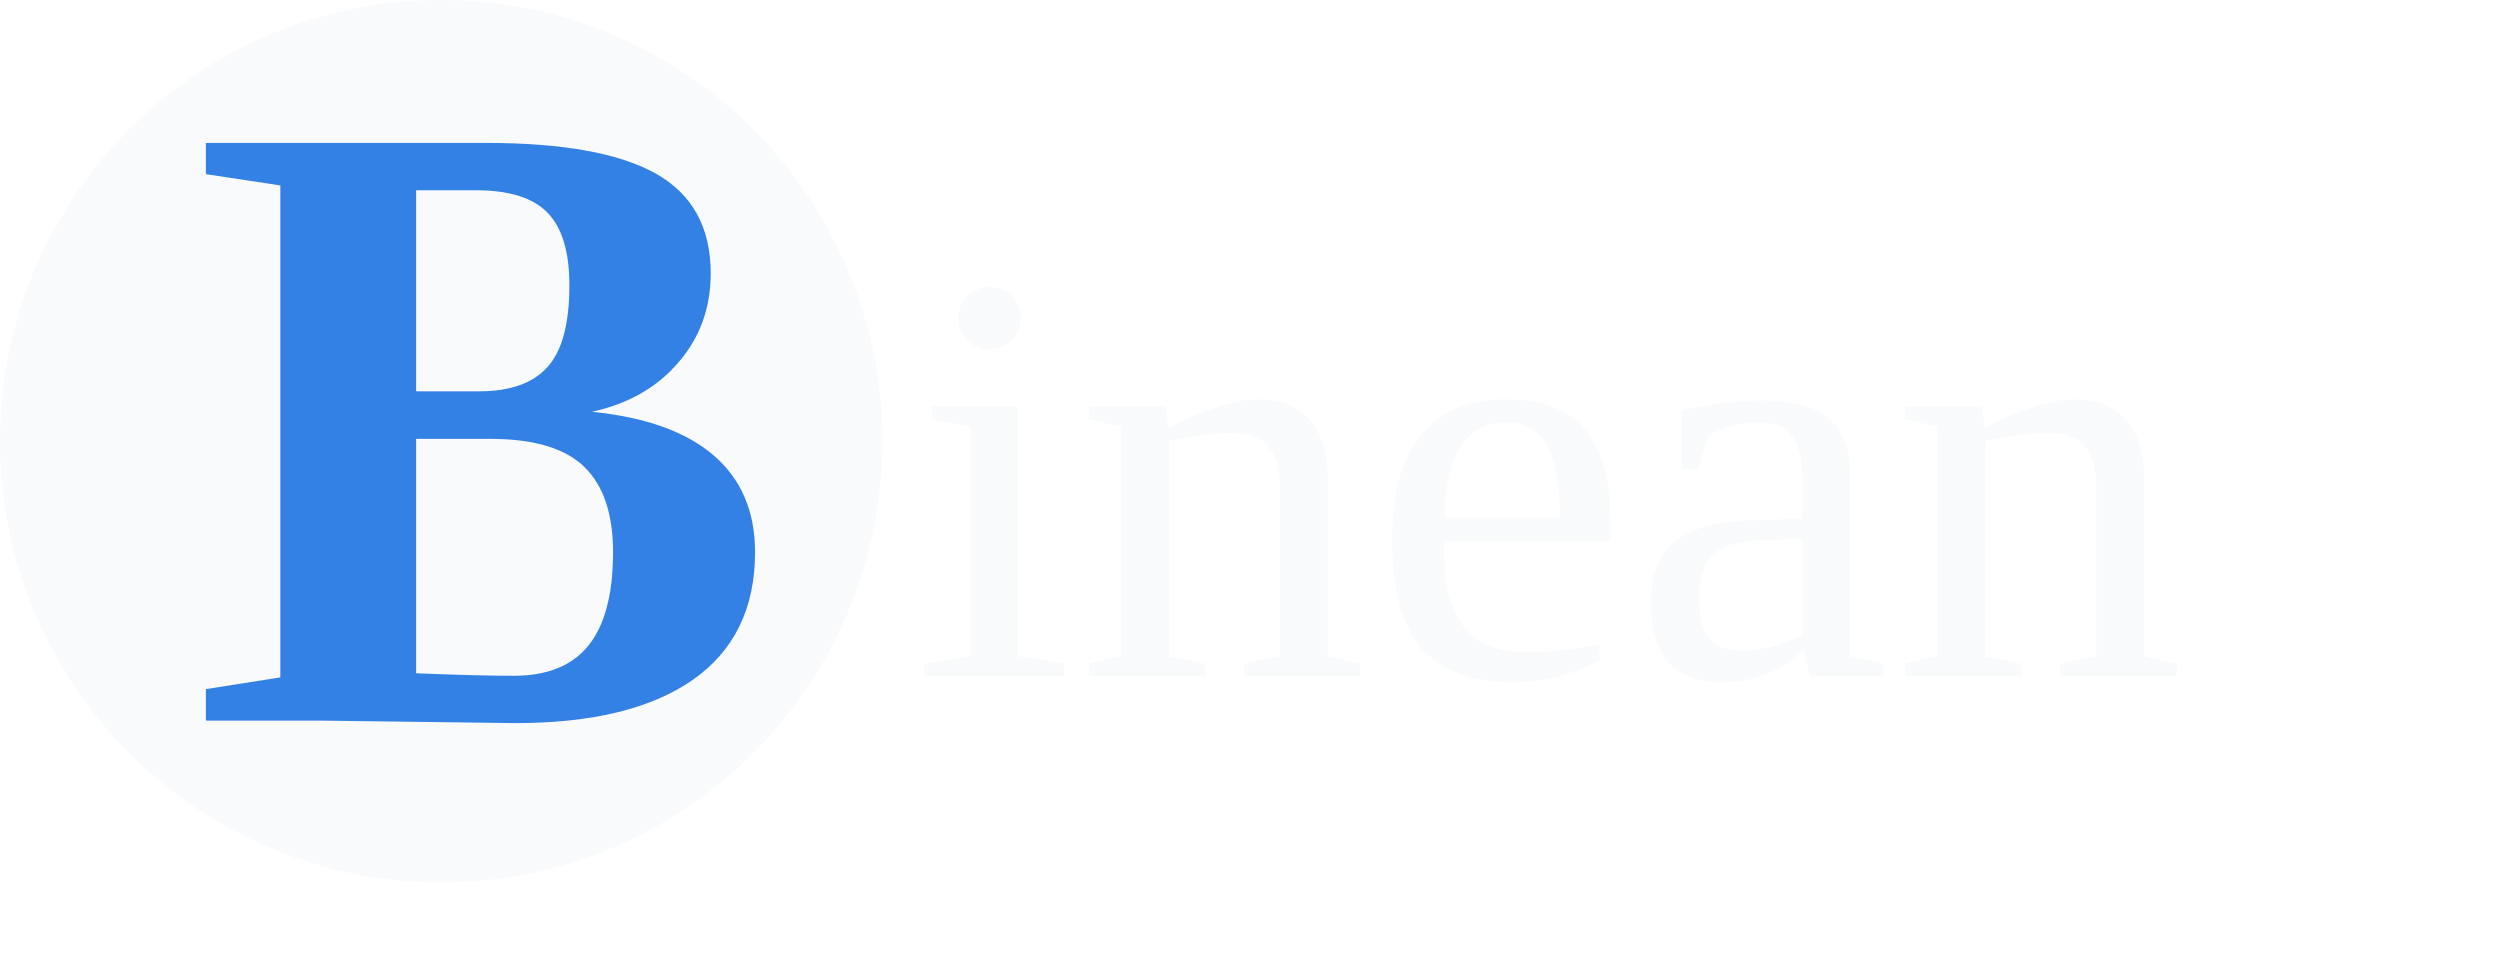
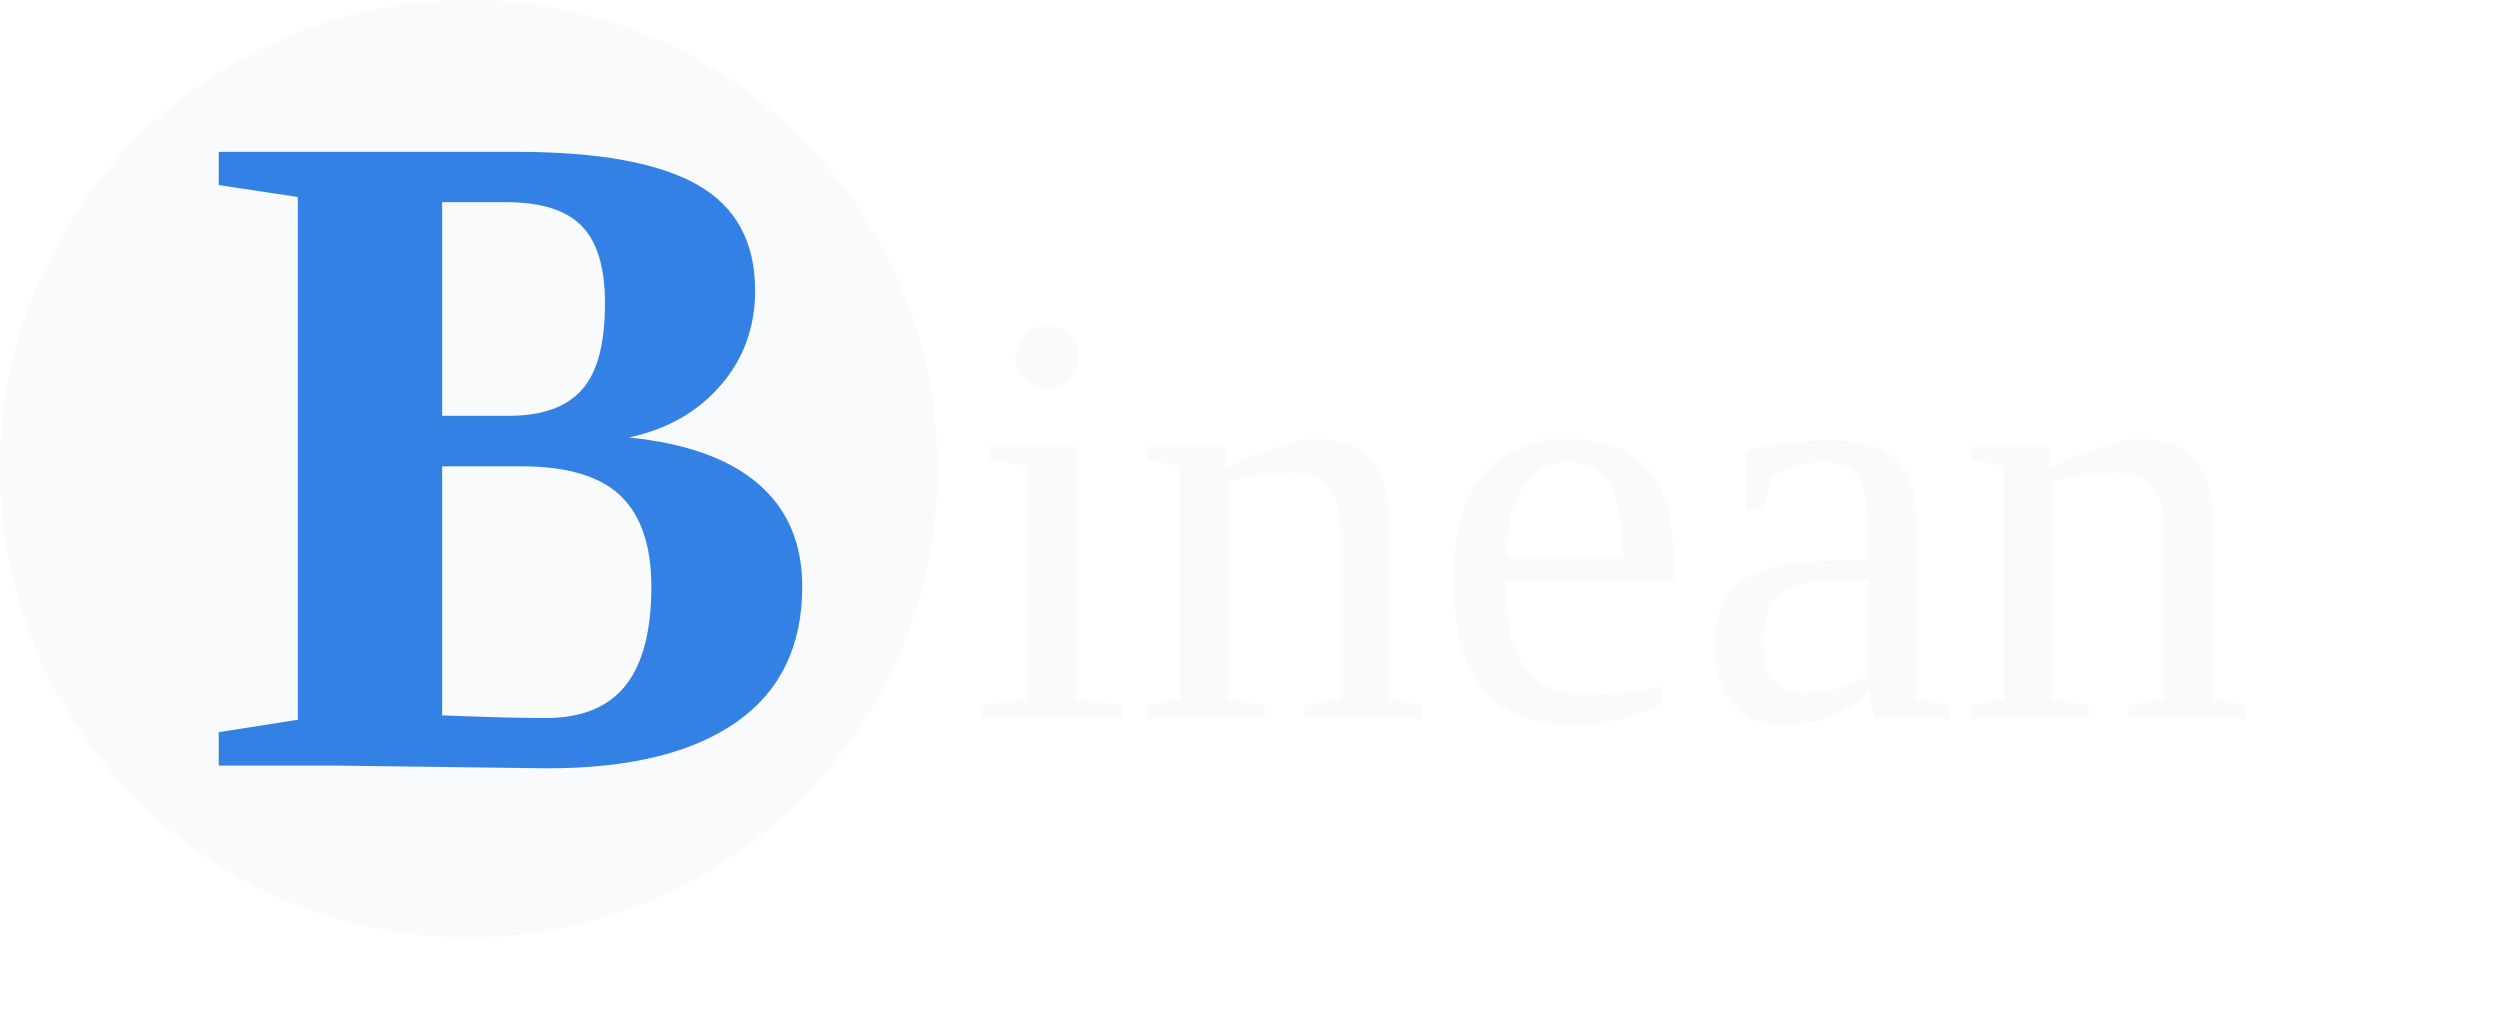
- <svg xmlns="http://www.w3.org/2000/svg" id="binean" data-name="Layer 1" viewBox="0 0 170 65">
+ <svg xmlns="http://www.w3.org/2000/svg" id="binean" data-name="Layer 1" viewBox="0 0 160 65">
  <circle cx="30" cy="30" r="30" fill="#F8FAFB" />
  <text x="13" y="49" font-family="Times New Roman" font-size="60px" font-weight="700" fill="#3481E5">B</text>
-   <text x="62" y="46" font-family="Times New Roman" font-size="40px" fill="#F8FAFB">inean</text>
+   <text x="62" y="46" font-family="Times New Roman" font-size="38px" fill="#F8FAFB">inean</text>
</svg>
